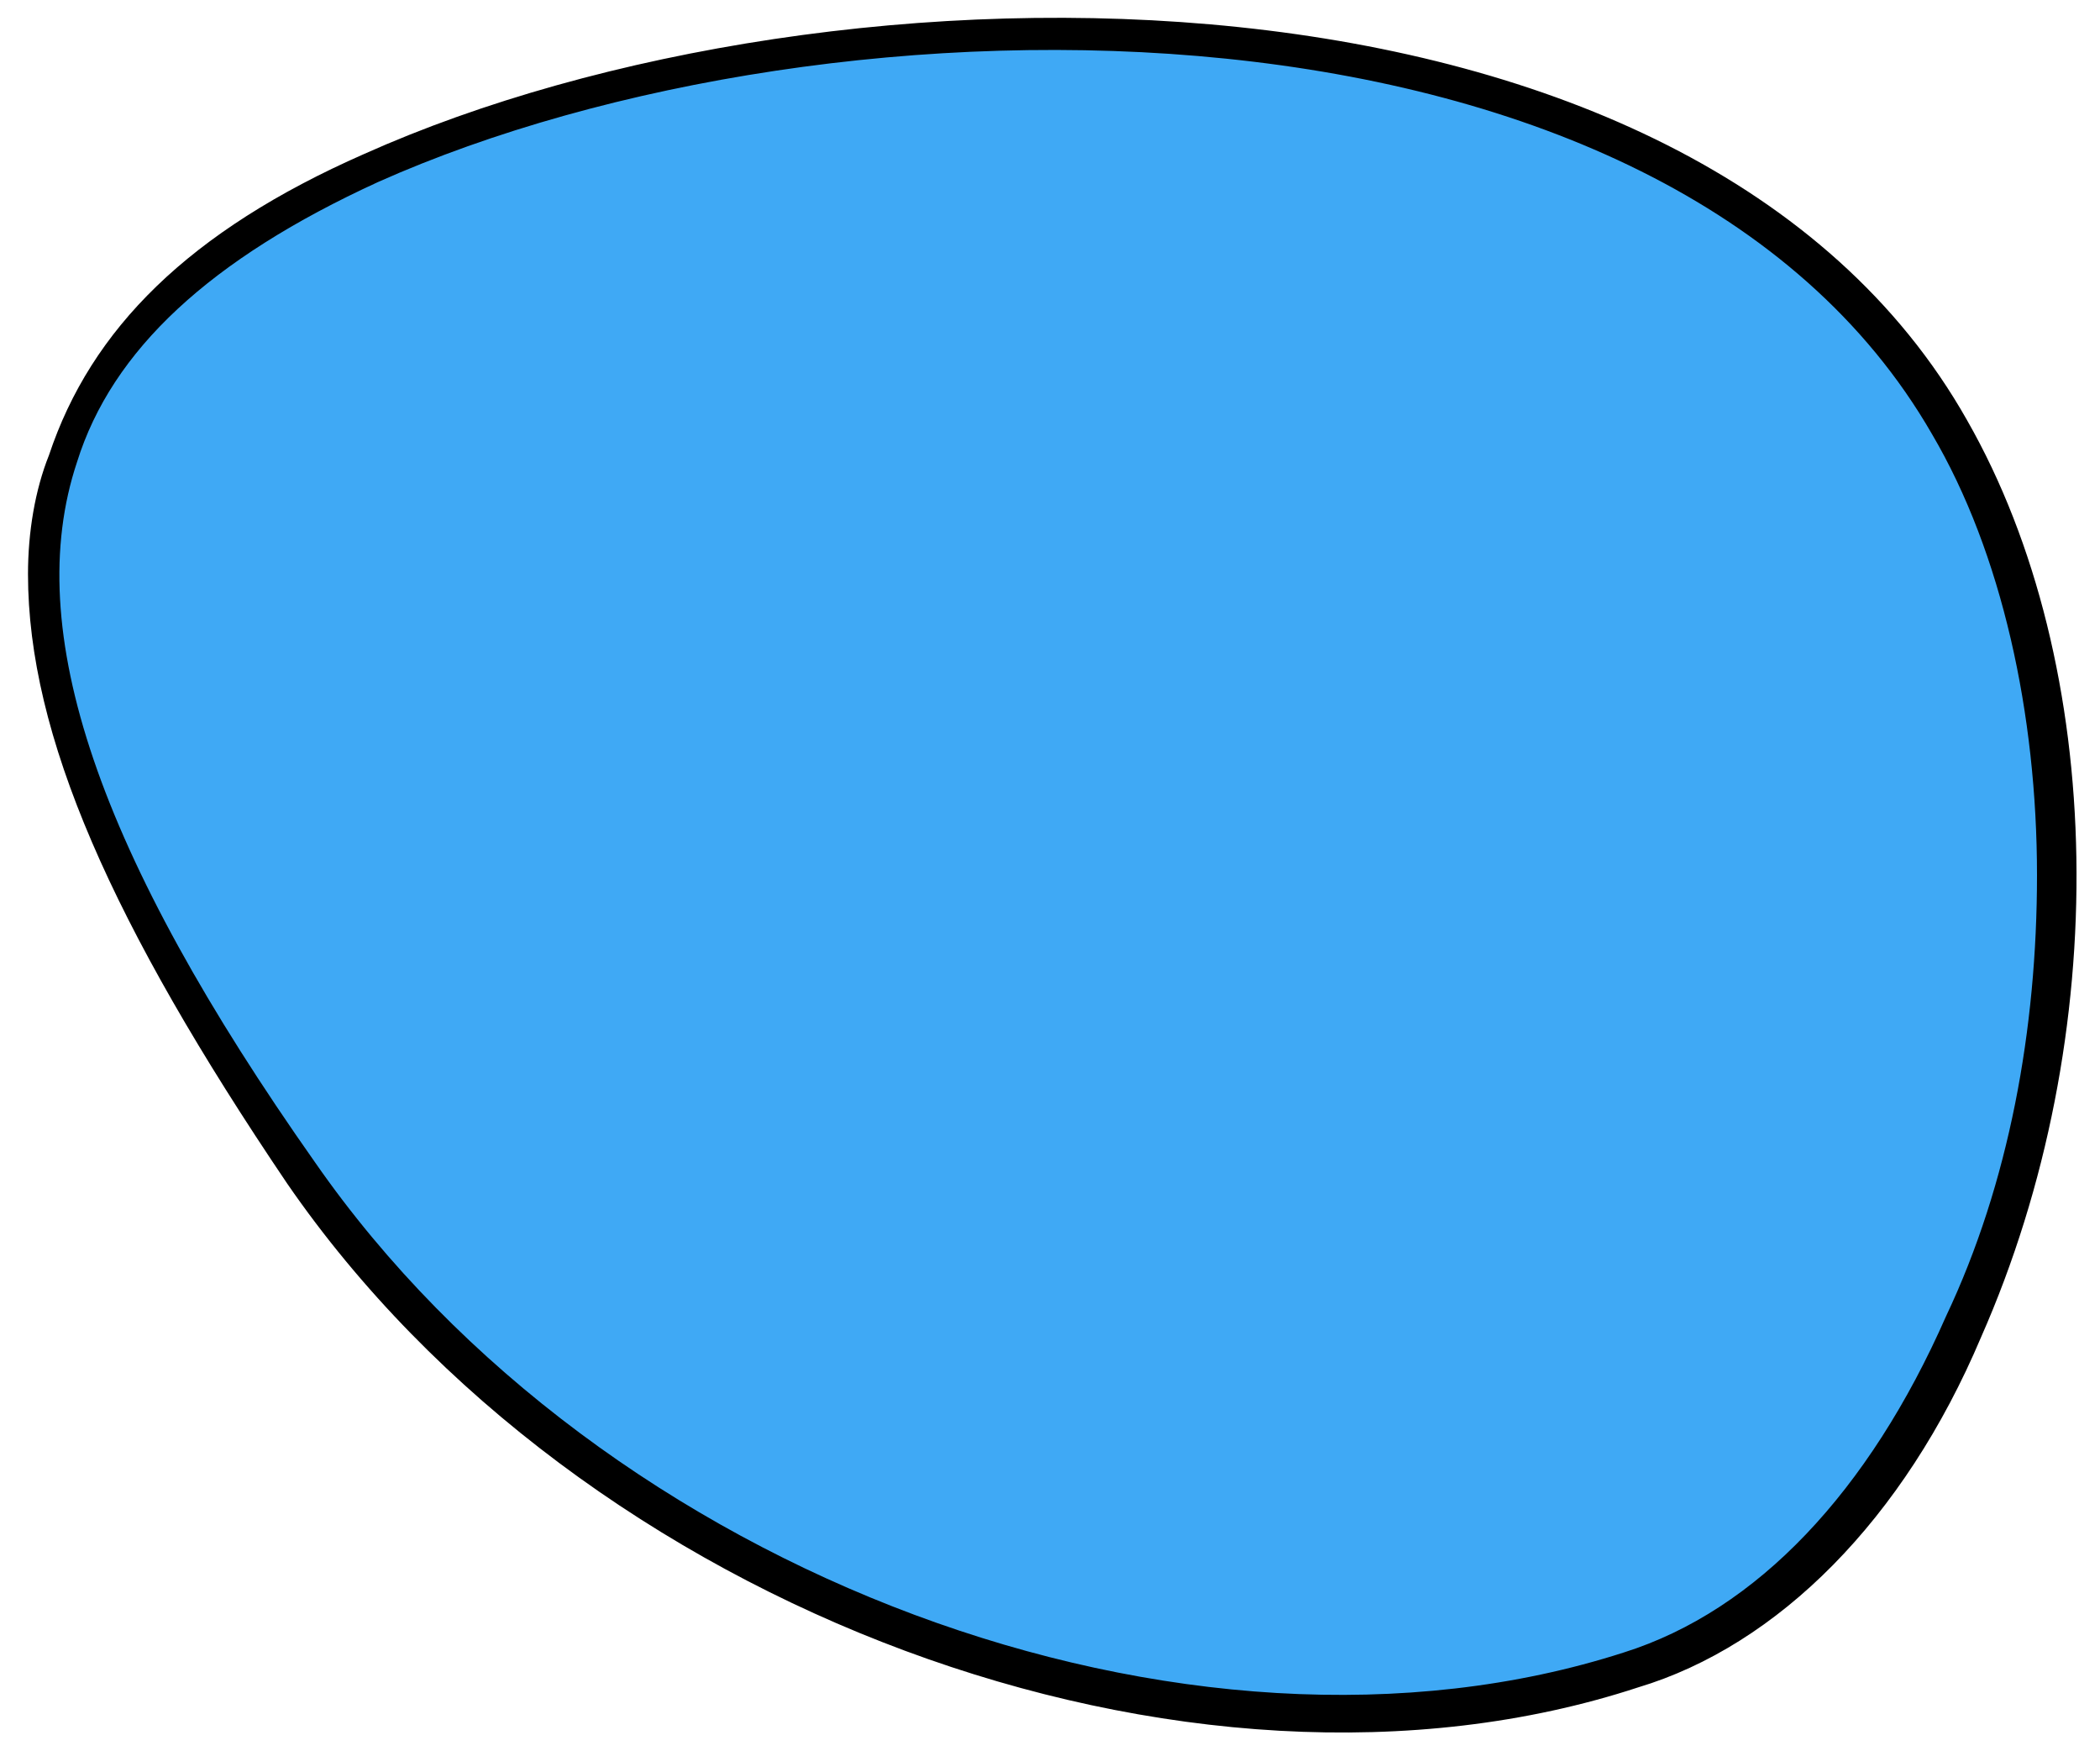
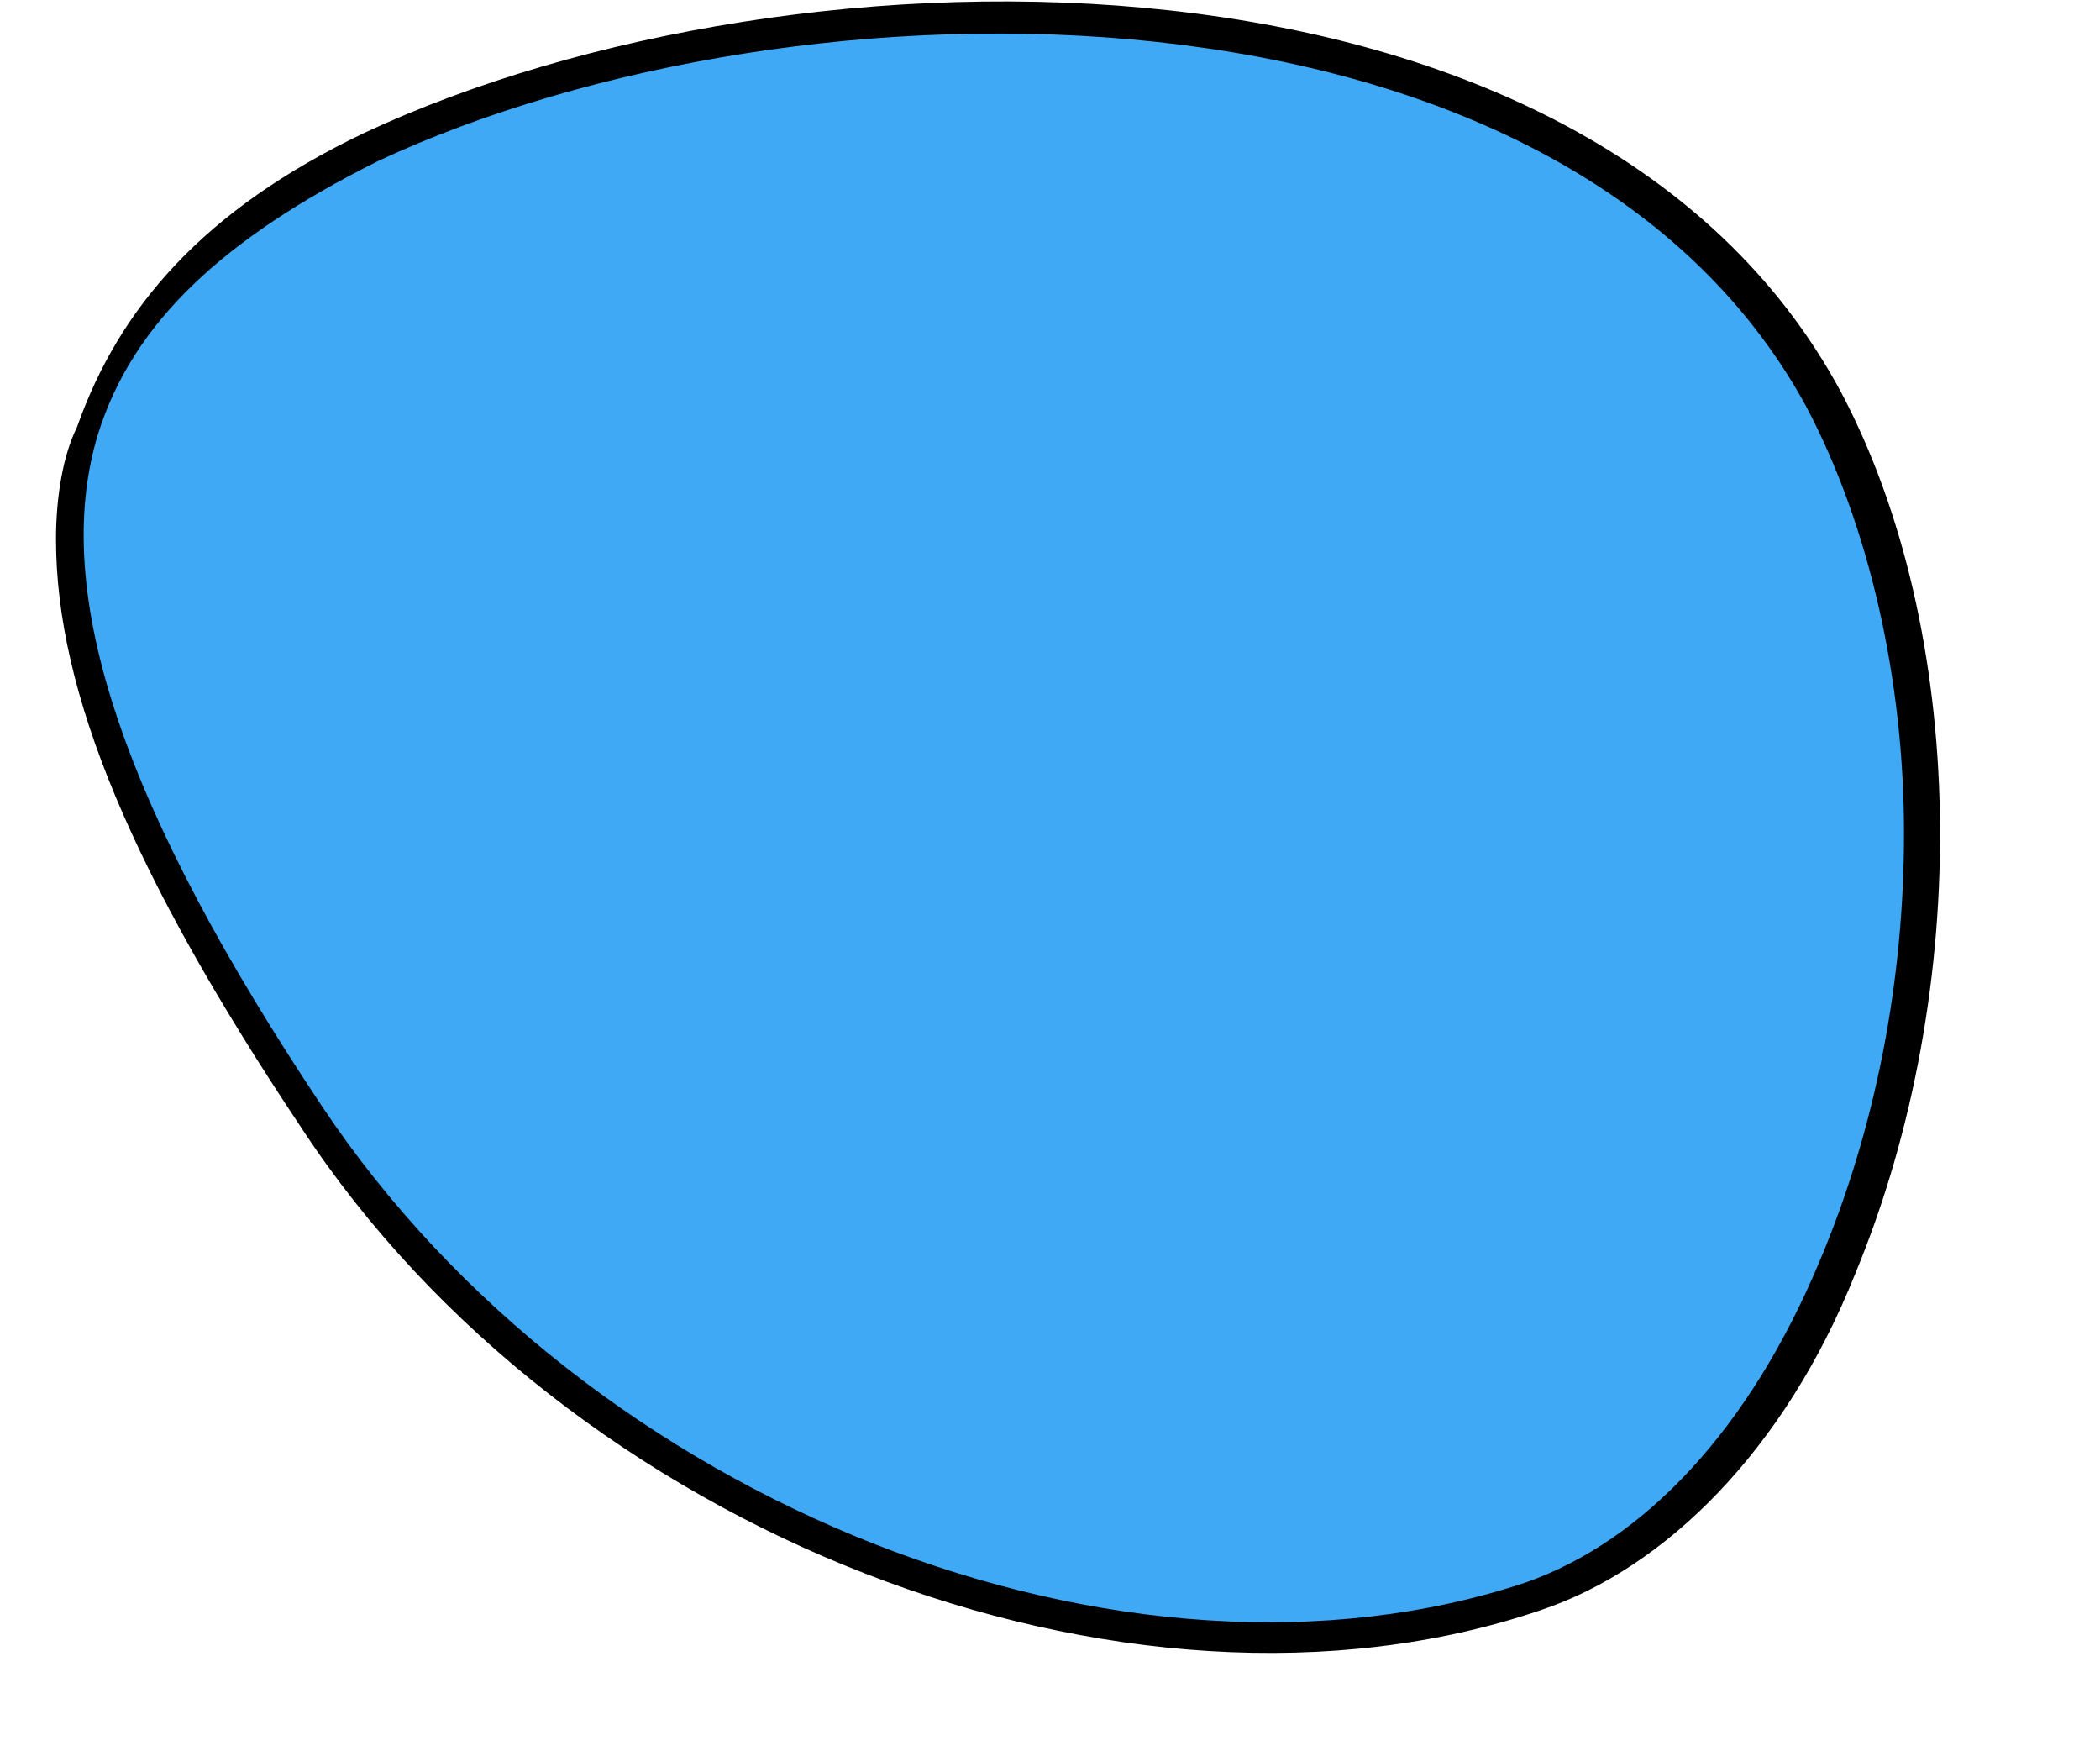
<svg xmlns="http://www.w3.org/2000/svg" version="1.1" id="Layer_1" x="0px" y="0px" viewBox="0 0 30 25" style="enable-background:new 0 0 30 25;" xml:space="preserve">
  <style type="text/css">
	.st0{fill:#3FA9F5;}
</style>
  <g>
-     <path class="st0" d="M23.3,23.9c-6.2,2-14.8-1.1-19-7.1C-0.2,10.2-1.3,5.4,5.2,2.4s18.6-3.2,22.6,3.7   C31.1,11.7,28.9,22.1,23.3,23.9z" />
-     <path d="M0.4,8.2c0-0.6,0.1-1.2,0.3-1.7c0.6-1.8,2-3.2,4.5-4.3c6.7-3,19-3.1,22.9,3.8c2,3.5,2.1,8.8,0.2,13.1   c-1.1,2.6-2.9,4.4-4.9,5h0C17,26.2,8.3,23,4.1,16.9C1.6,13.2,0.4,10.5,0.4,8.2z M29.1,12.5c0-2.3-0.5-4.6-1.5-6.3   C23.8-0.4,11.9-0.3,5.4,2.6C3,3.7,1.6,5,1.1,6.6c-0.8,2.4,0.3,5.6,3.4,10c4.1,5.9,12.5,9,18.7,7c1.9-0.6,3.5-2.3,4.6-4.8   C28.7,16.9,29.1,14.7,29.1,12.5z" />
+     <path class="st0" d="M21.9,22.9C16.2,24.8,8.3,21.8,4.4,16C0.3,9.6-0.7,5,5.2,2.1S22.3-1,26,5.7C29.1,11.1,27,21.1,21.9,22.9z" />
+     <path d="M0.8,7.7c0-0.6,0.1-1.2,0.3-1.6C1.7,4.4,2.9,3,5.2,1.9c6.2-2.9,17.5-3,21.1,3.7c1.8,3.4,1.9,8.5,0.2,12.6   c-1,2.5-2.7,4.2-4.5,4.8l0,0c-5.9,2-13.9-1.1-17.7-6.9C1.9,12.5,0.8,9.9,0.8,7.7z M27.2,11.9c0-2.2-0.5-4.4-1.4-6.1   C22.3-0.6,11.4-0.5,5.4,2.3c-2.2,1.1-3.5,2.3-4,3.9c-0.7,2.3,0.4,5.4,3.2,9.6c3.8,5.7,11.5,8.7,17.2,6.8C23.5,22,25,20.4,26,18   C26.8,16.1,27.2,14,27.2,11.9z" />
  </g>
</svg>
